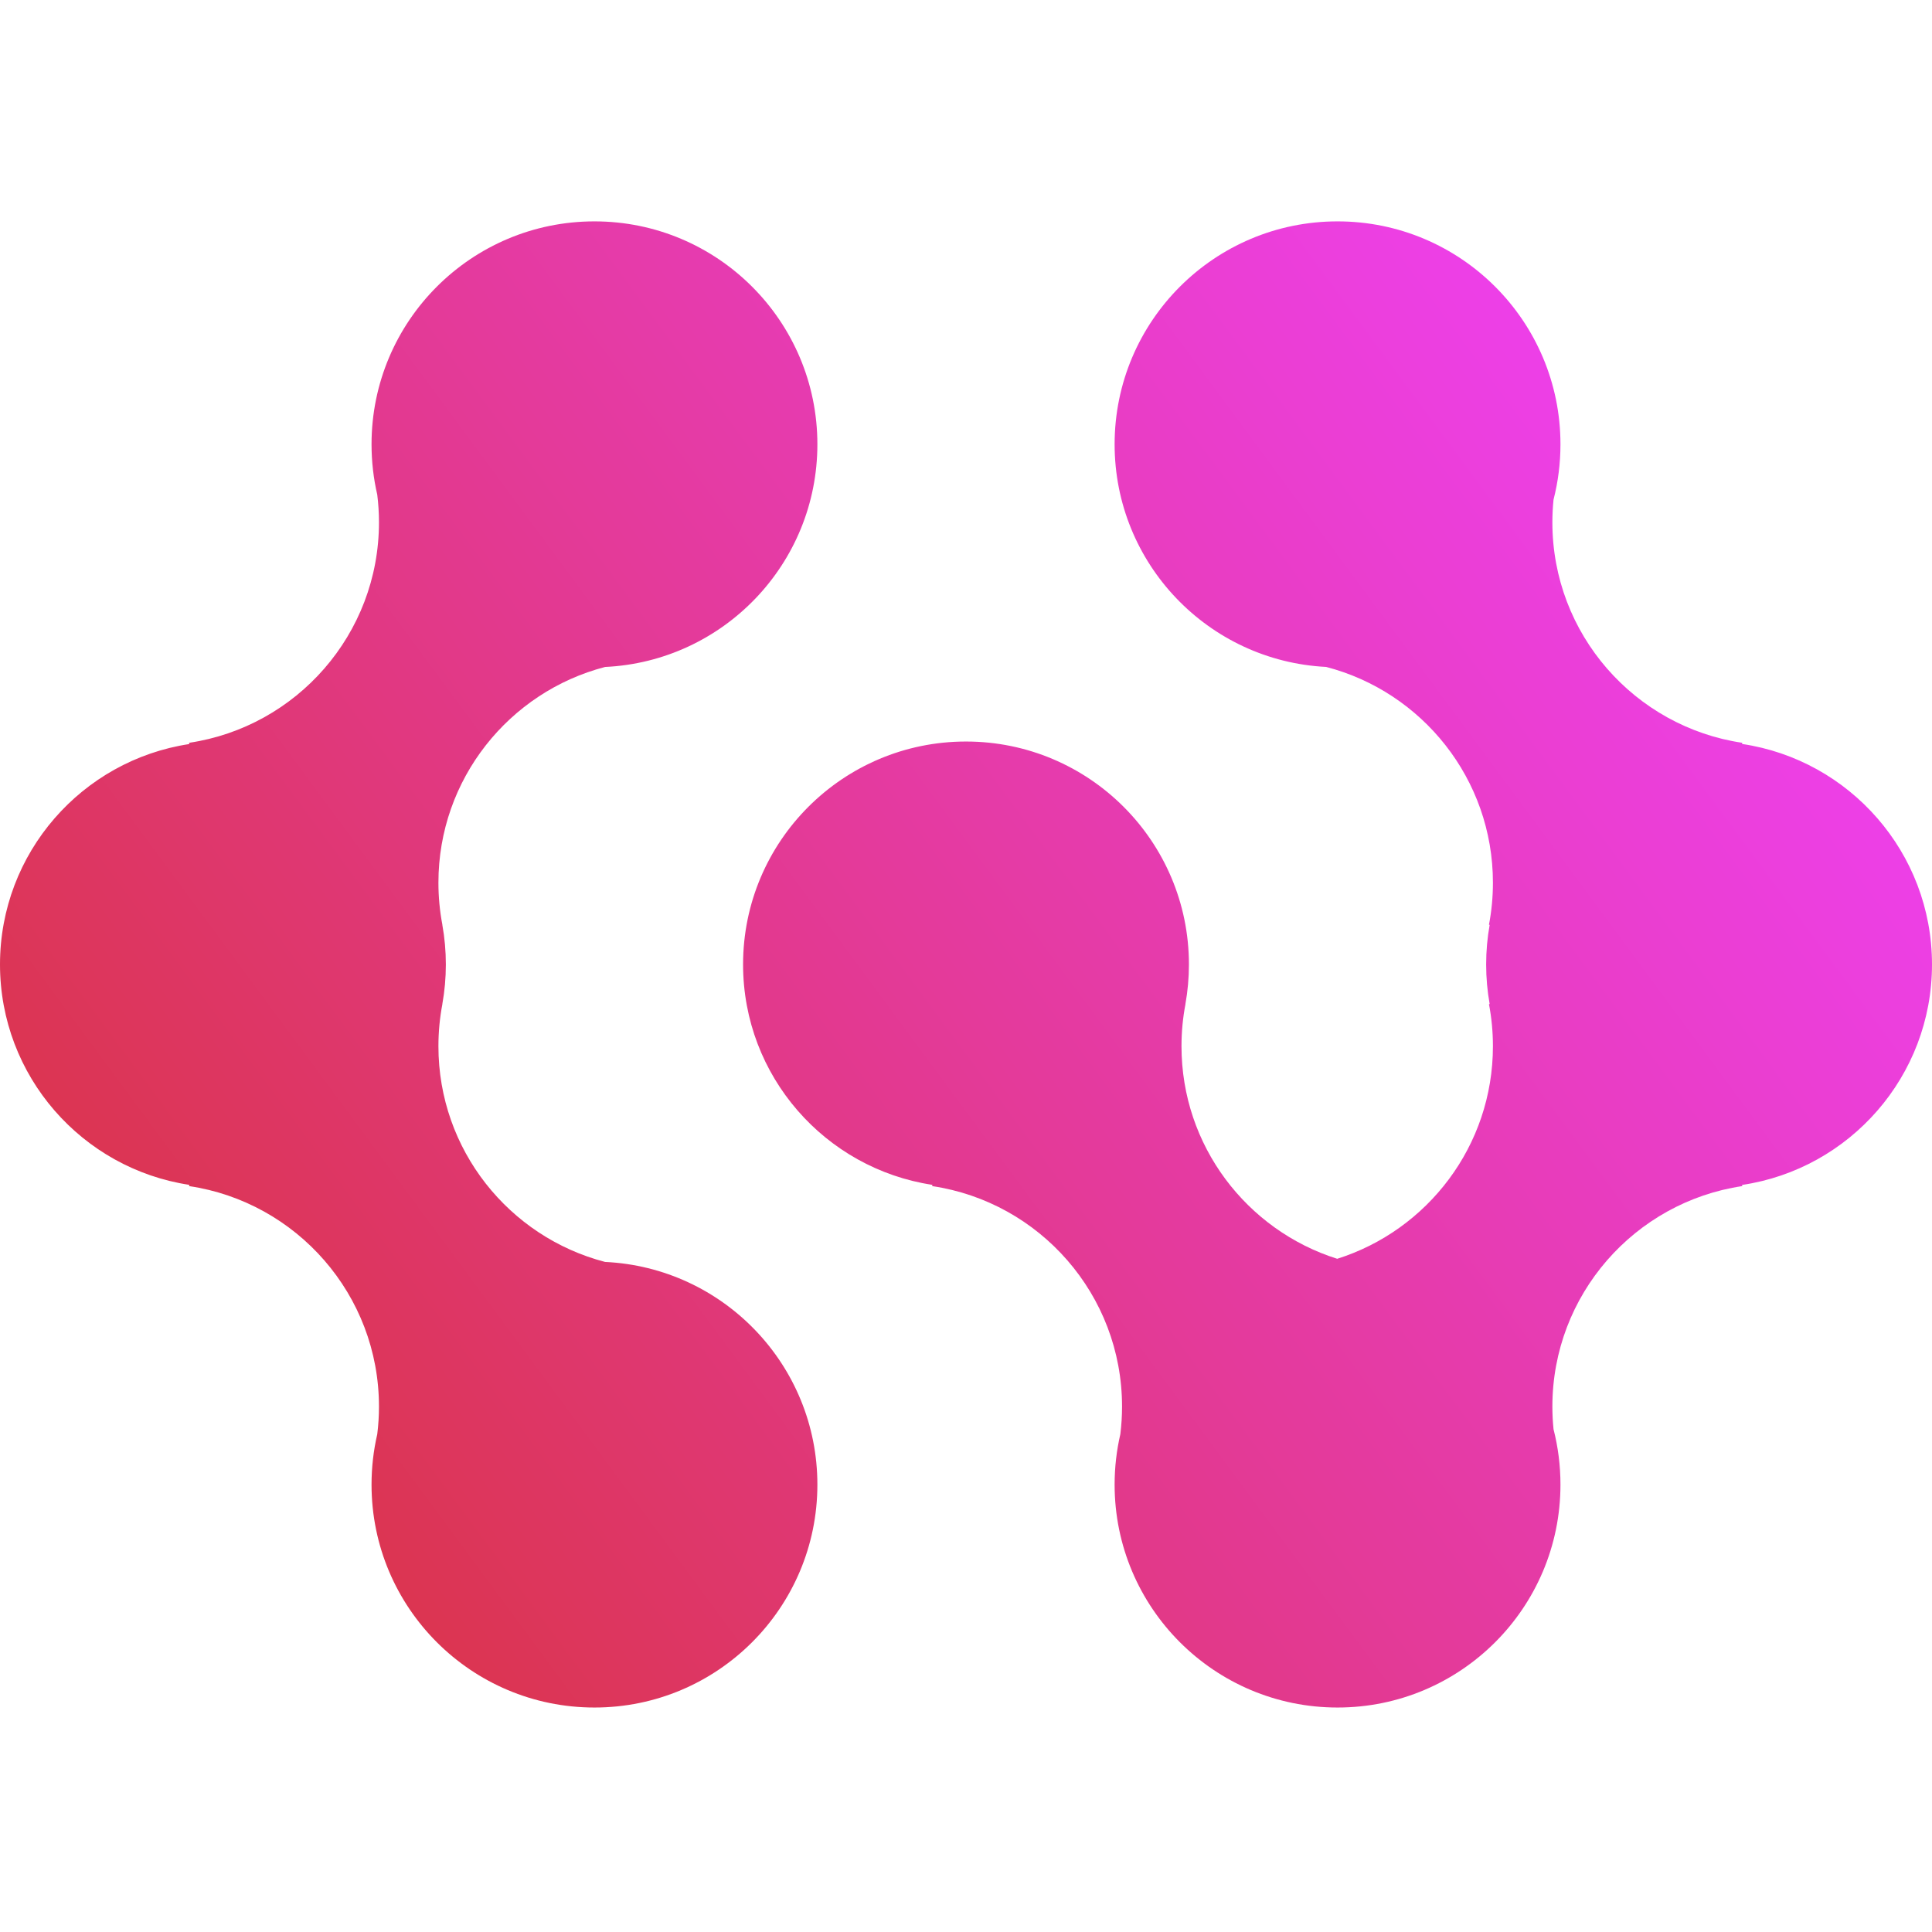
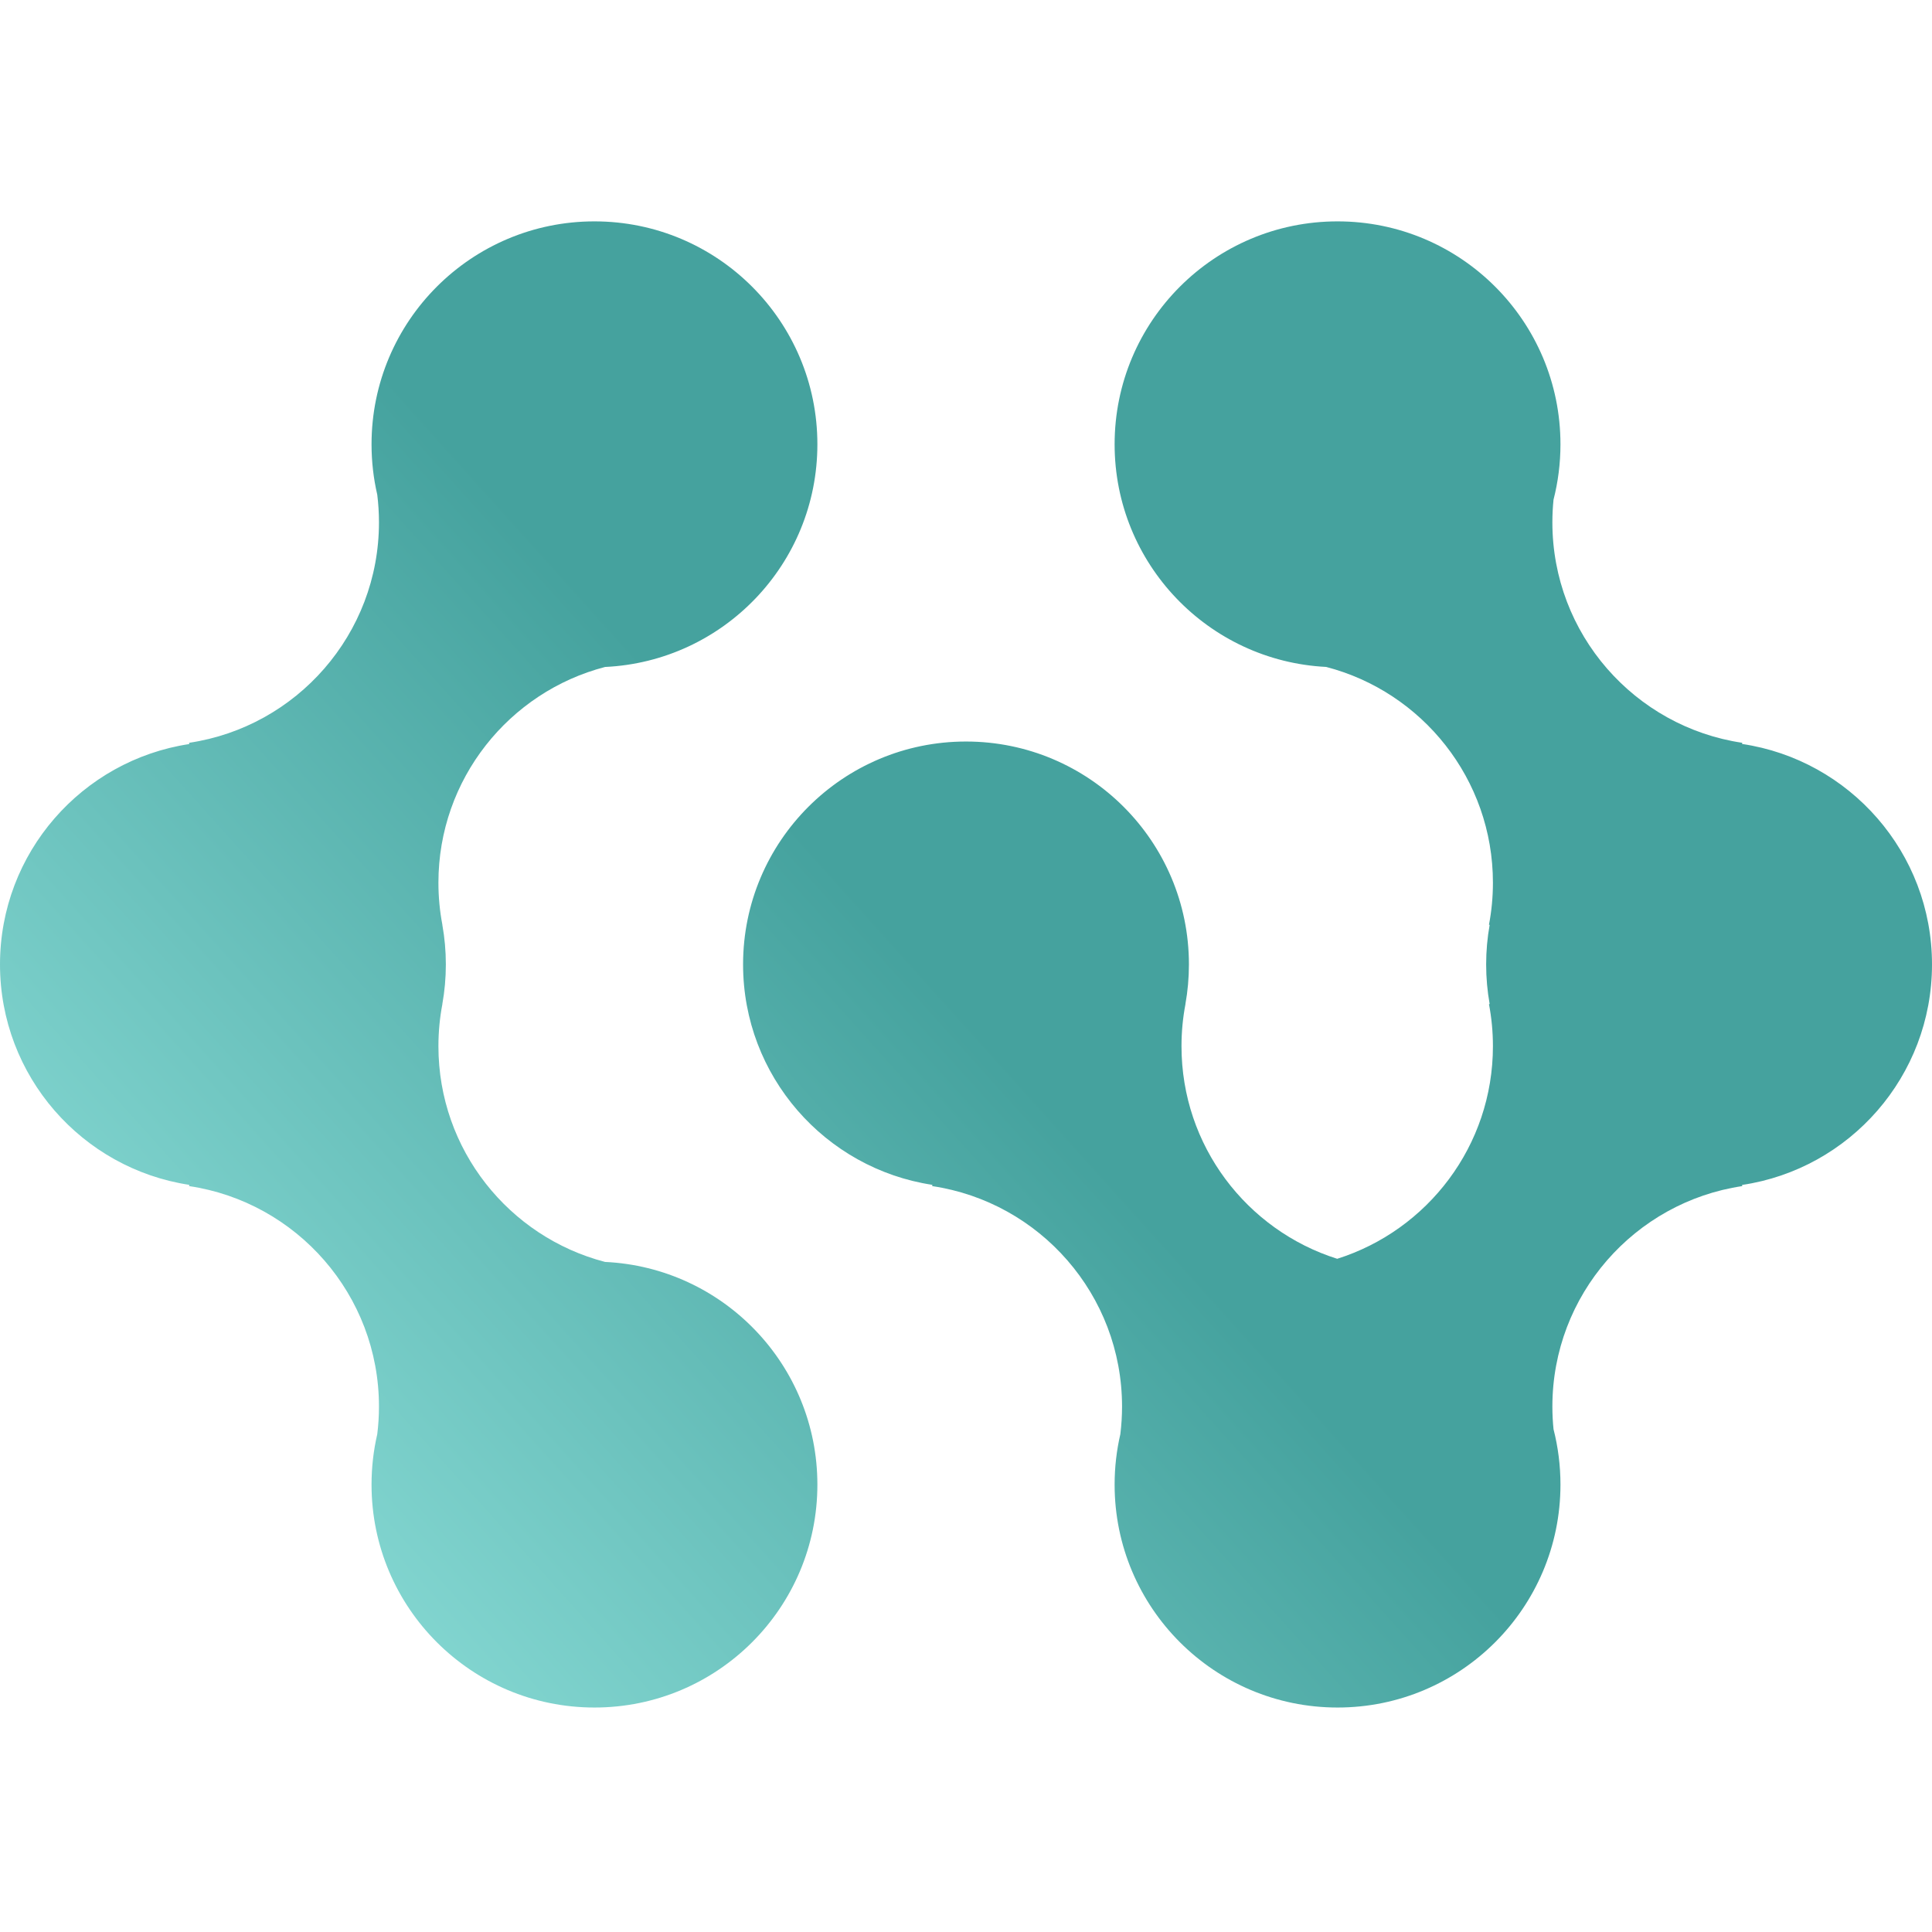
<svg xmlns="http://www.w3.org/2000/svg" width="480" height="480" viewBox="0 0 480 480" fill="none">
  <path d="M147.692 55C178.28 55 203.077 79.797 203.077 110.385C203.077 140.089 179.692 164.331 150.327 165.706C126.508 171.901 108.924 193.549 108.924 219.308C108.924 222.879 109.261 226.372 109.907 229.755C109.903 229.756 109.898 229.755 109.894 229.756C110.468 232.955 110.77 236.25 110.77 239.615C110.77 242.98 110.468 246.274 109.894 249.474C109.898 249.474 109.903 249.475 109.907 249.476C109.261 252.859 108.924 256.351 108.924 259.923C108.924 285.68 126.507 307.329 150.325 313.524C179.691 314.899 203.077 339.14 203.077 368.846C203.077 399.434 178.28 424.23 147.692 424.23C117.104 424.23 92.308 399.434 92.308 368.846C92.308 364.539 92.799 360.348 93.728 356.324C94.007 354.075 94.154 351.785 94.154 349.461C94.154 321.662 73.672 298.647 46.976 294.682C46.993 294.579 47.014 294.477 47.032 294.374C20.407 290.347 2.80541e-05 267.364 0 239.615C0 211.866 20.407 188.883 47.032 184.855C47.014 184.753 46.993 184.651 46.976 184.549C73.672 180.584 94.154 157.569 94.154 129.77C94.154 127.445 94.006 125.154 93.728 122.904C92.798 118.881 92.308 114.69 92.308 110.385C92.308 79.797 117.104 55 147.692 55ZM332.308 55C362.896 55 387.692 79.797 387.692 110.385C387.692 115.136 387.093 119.747 385.968 124.147C385.781 125.996 385.683 127.872 385.683 129.77C385.683 157.569 406.165 180.584 432.861 184.549C432.845 184.643 432.826 184.738 432.809 184.832C459.511 188.792 480 211.811 480 239.615C480 267.419 459.511 290.438 432.809 294.397C432.826 294.492 432.845 294.587 432.861 294.682C406.165 298.647 385.683 321.661 385.683 349.461C385.683 351.358 385.781 353.233 385.968 355.081C387.093 359.482 387.692 364.094 387.692 368.846C387.692 399.434 362.896 424.23 332.308 424.23C301.72 424.23 276.923 399.434 276.923 368.846C276.923 364.537 277.414 360.344 278.345 356.318C278.622 354.071 278.77 351.783 278.77 349.461C278.769 321.661 258.287 298.647 231.591 294.682C231.609 294.579 231.629 294.477 231.647 294.374C205.022 290.347 184.615 267.364 184.615 239.615C184.615 209.027 209.412 184.23 240 184.23C270.588 184.231 295.385 209.027 295.385 239.615C295.385 242.98 295.084 246.274 294.509 249.474C294.513 249.474 294.518 249.475 294.522 249.476C293.877 252.859 293.539 256.351 293.539 259.923C293.539 284.692 309.798 305.661 332.226 312.744C354.653 305.661 370.913 284.692 370.913 259.923C370.913 256.351 370.576 252.859 369.93 249.476C369.987 249.467 370.044 249.46 370.102 249.451C369.529 246.259 369.23 242.972 369.23 239.615C369.23 236.259 369.528 232.971 370.101 229.779C370.044 229.771 369.986 229.764 369.93 229.756C370.576 226.372 370.913 222.879 370.913 219.308C370.913 193.537 353.312 171.881 329.476 165.697C300.204 164.223 276.923 140.023 276.923 110.385C276.923 79.797 301.72 55 332.308 55Z" fill="url(#paint0_linear_1251_2)" />
  <defs>
-     <linearGradient id="paint0_linear_1251_2" x1="-3.28159e-06" y1="402" x2="450.529" y2="69.309" gradientUnits="userSpaceOnUse">
-       <stop stop-color="#D83333" />
-       <stop offset="0.515" stop-color="#E43A9C" />
-       <stop offset="1" stop-color="#F041FF" />
+     <linearGradient id="paint0_linear_1251_2" x1="0" y1="400" x2="400" y2="40" gradientUnits="userSpaceOnUse">
+       <stop stop-color="#97e7e1" />
+       <stop offset="0.515" stop-color="#45A29E" />
+       <stop offset="1" stop-color="#45A29E" />
    </linearGradient>
  </defs>
</svg>
